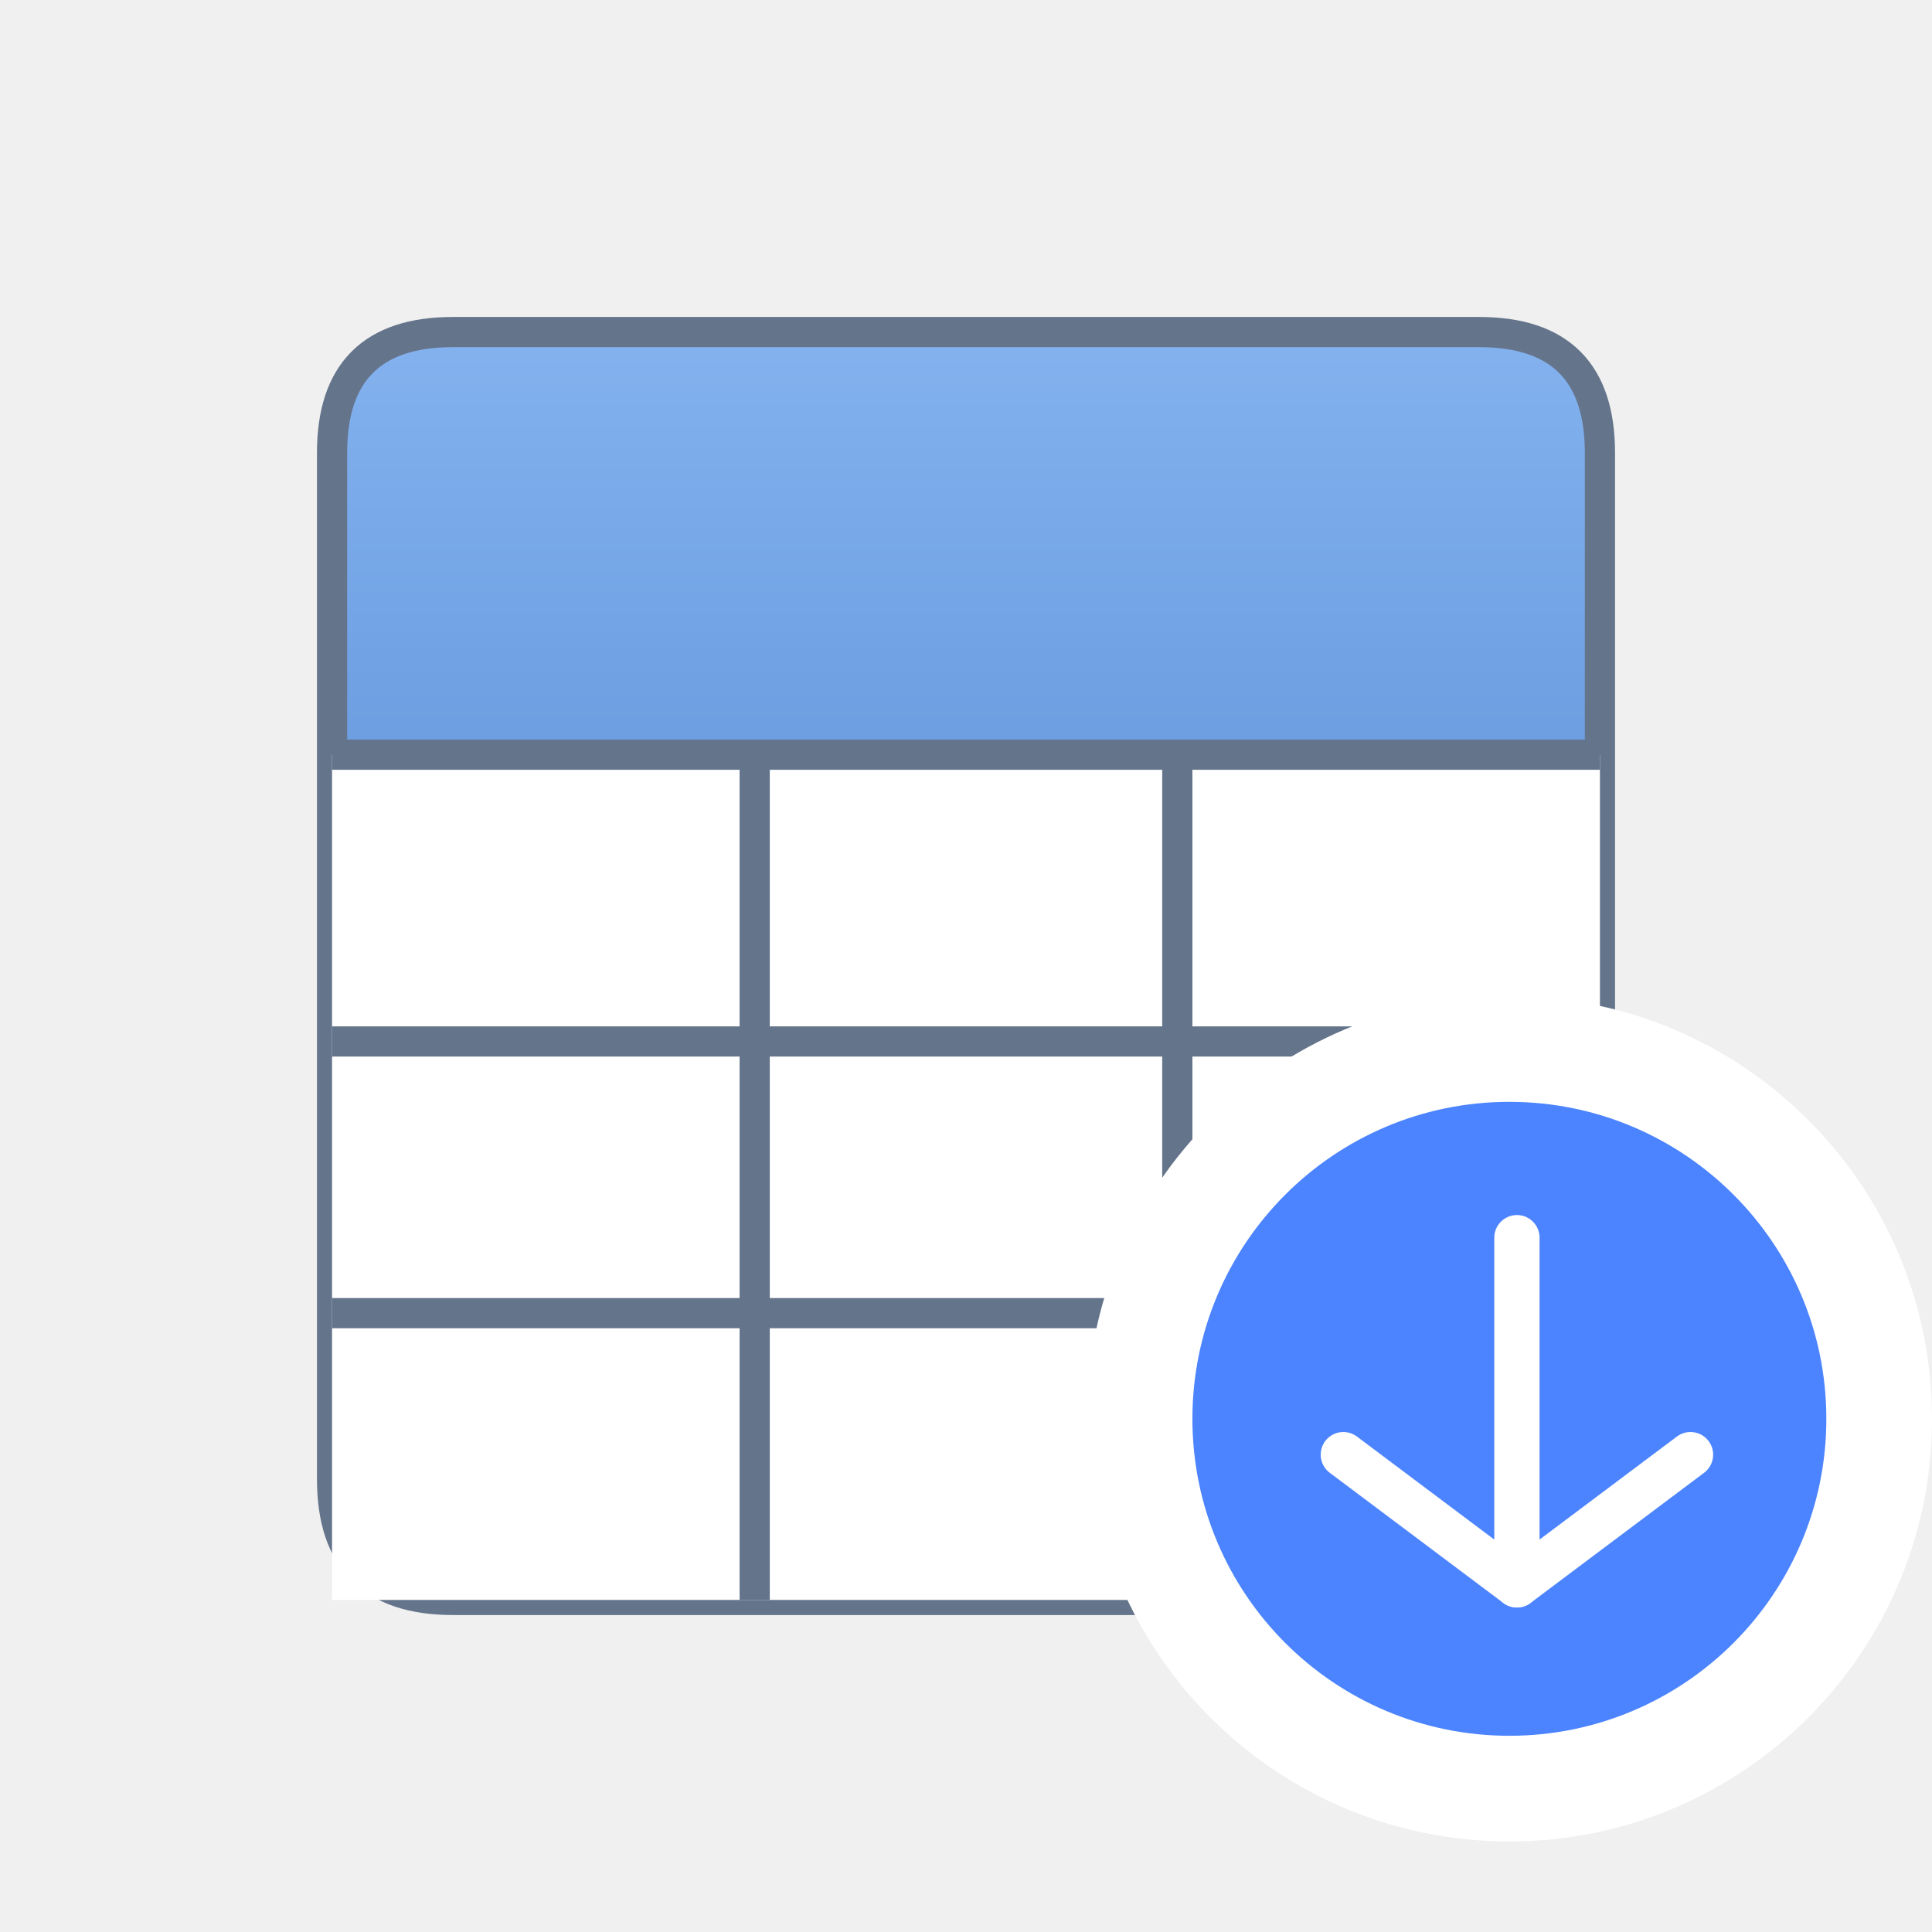
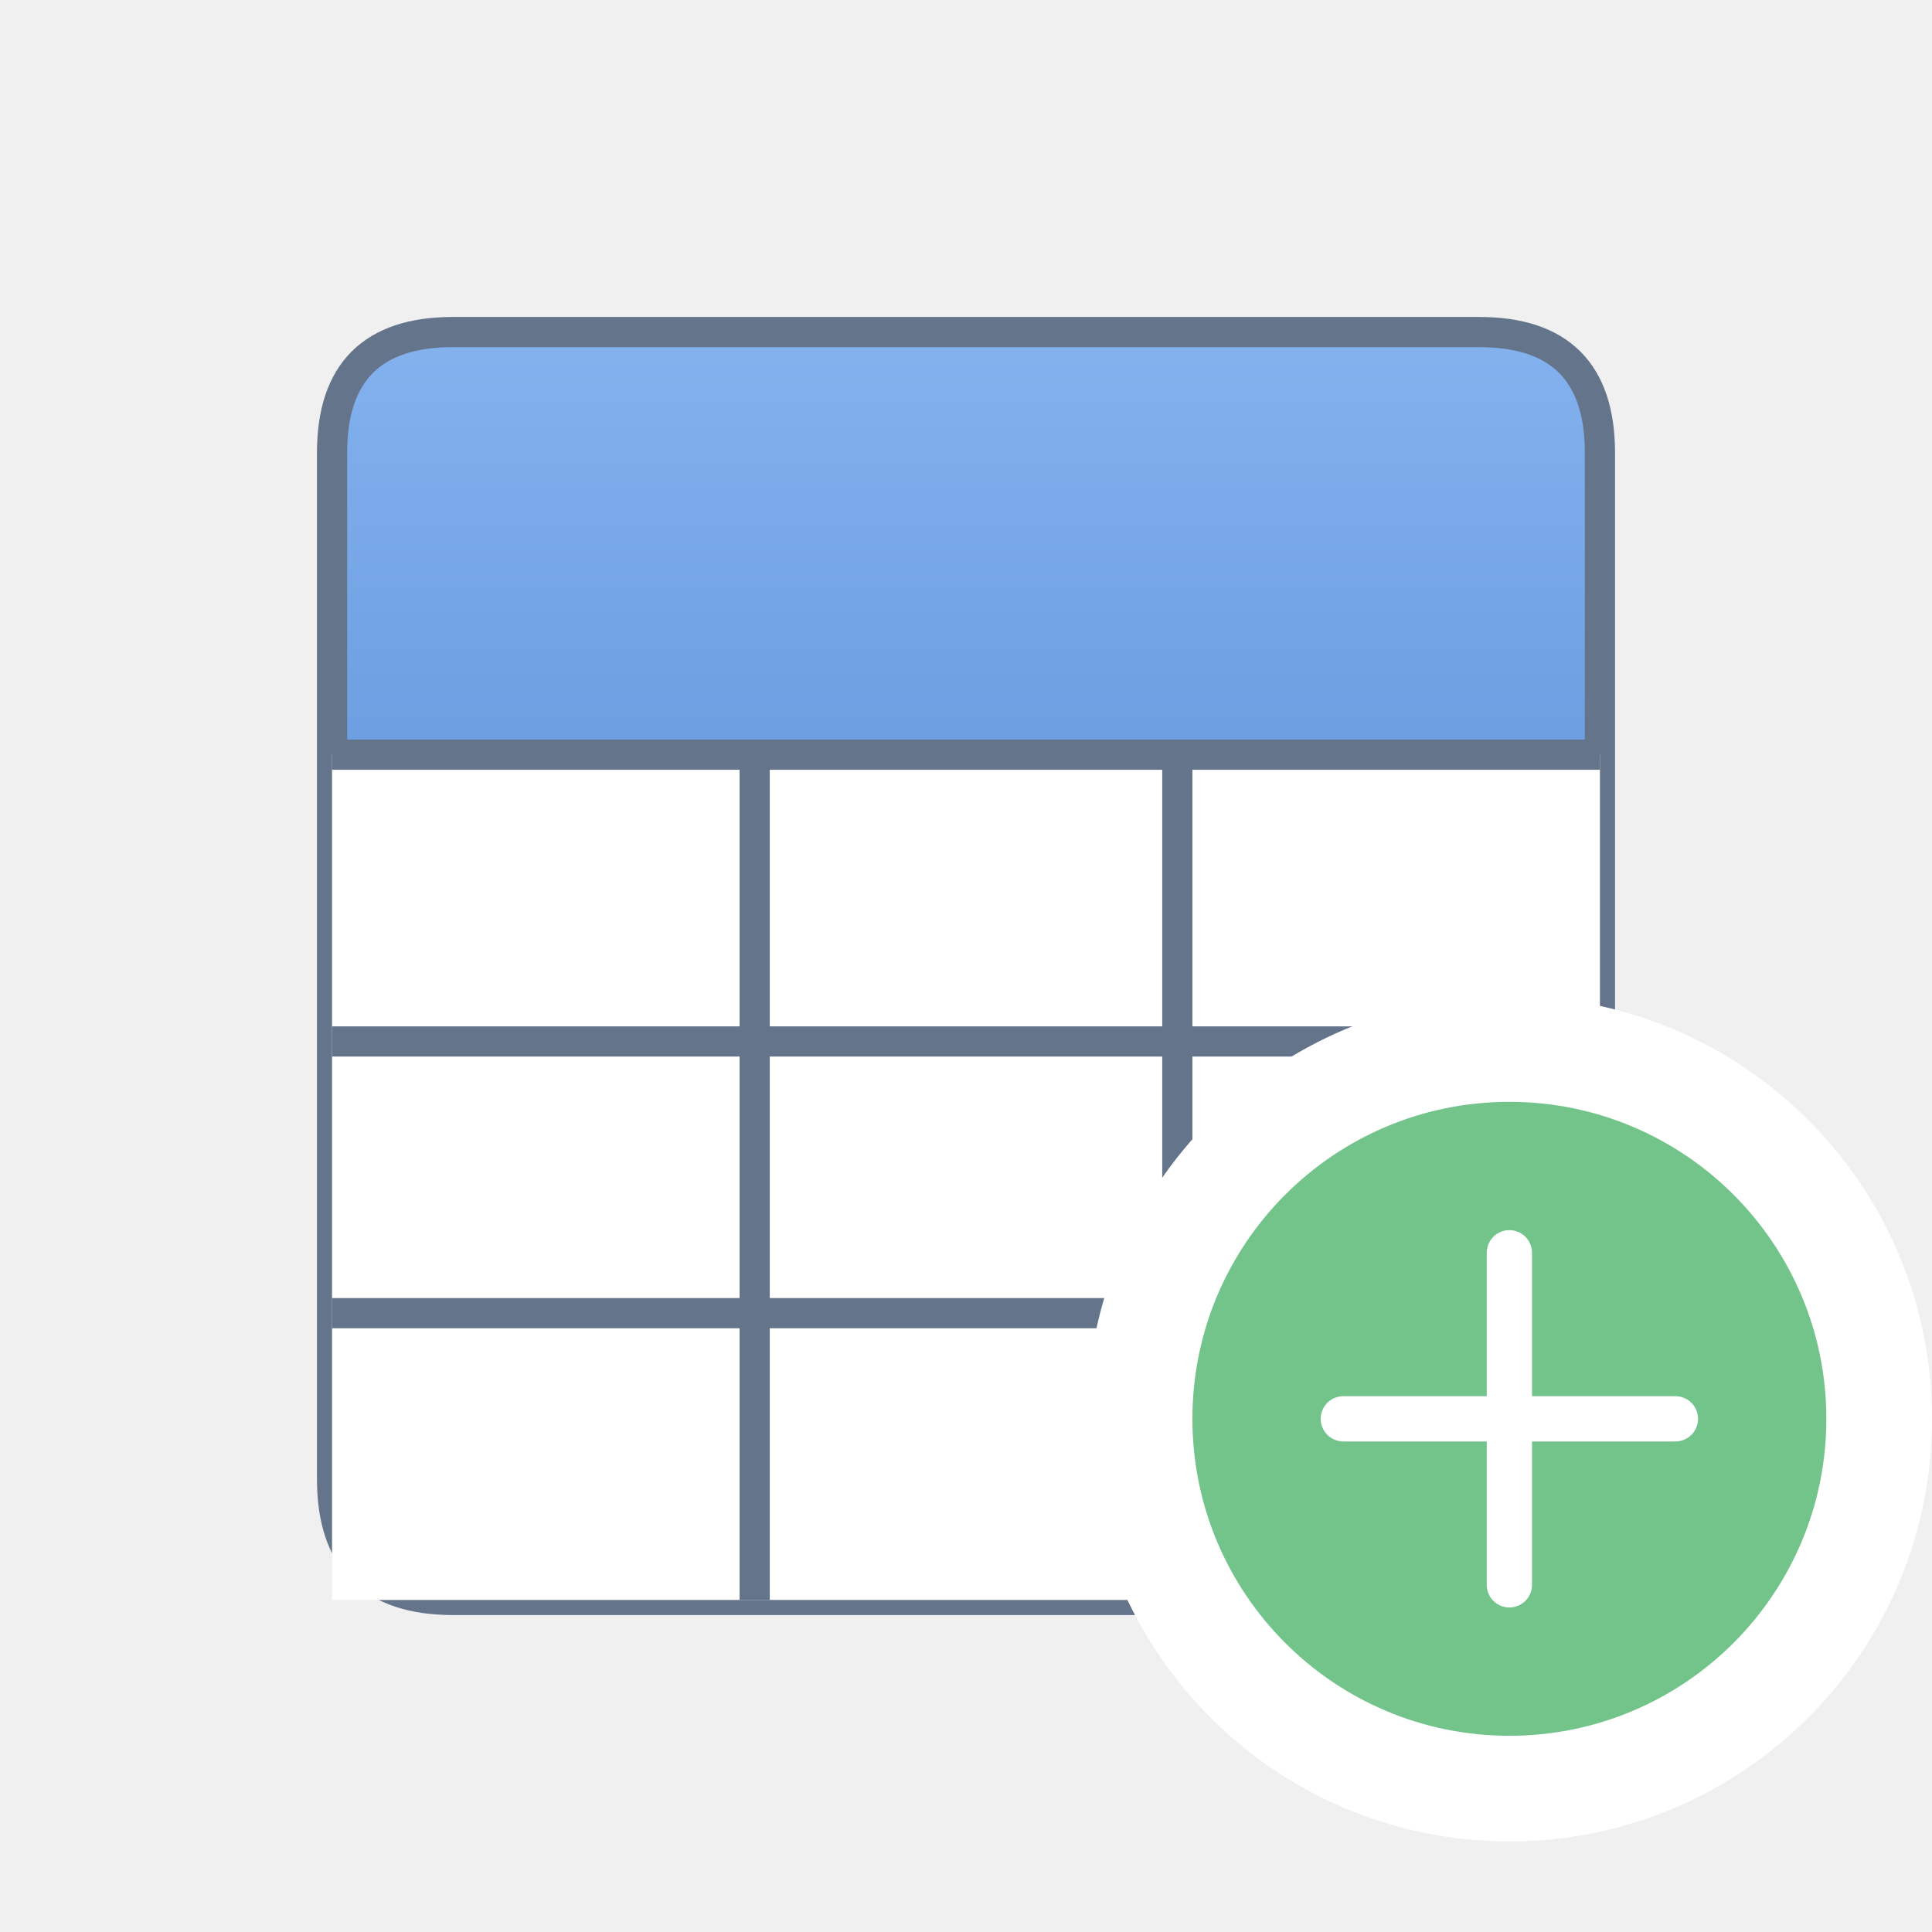
<svg xmlns="http://www.w3.org/2000/svg" width="128" height="128" viewBox="0 0 128 128" fill="none">
  <path d="M30 22H98Q106 22 106 30V98Q106 106 98 106H30Q22 106 22 98V30Q22 22 30 22Z" fill="url(#grad)" stroke="#64748B" stroke-width="2" />
  <rect x="22" y="50" width="84" height="56" fill="white" />
  <line x1="22" y1="50" x2="106" y2="50" stroke="#64748B" stroke-width="2" />
  <line x1="22" y1="69" x2="106" y2="69" stroke="#64748B" stroke-width="2" />
  <line x1="22" y1="87" x2="106" y2="87" stroke="#64748B" stroke-width="2" />
  <line x1="50" y1="50" x2="50" y2="106" stroke="#64748B" stroke-width="2" />
  <line x1="78" y1="50" x2="78" y2="106" stroke="#64748B" stroke-width="2" />
  <circle cx="100" cy="94" r="28" fill="white" />
-   <circle cx="100" cy="94" r="21" fill="#0051FF" fill-opacity="0.7" />
-   <path d="M100.5 82V105" stroke="white" stroke-width="3" stroke-linecap="round" stroke-linejoin="round" />
-   <path d="M89 96.375L100.5 105L112 96.375" stroke="white" stroke-width="3" stroke-linecap="round" stroke-linejoin="round" />
+   <circle cx="100" cy="94" r="21" fill="#72C48A" />
+   <path d="M100 83V105" stroke="white" stroke-width="3" stroke-linecap="round" />
+   <path d="M89 94H111" stroke="white" stroke-width="3" stroke-linecap="round" />
  <defs>
    <linearGradient id="grad" x1="22" y1="22" x2="22" y2="106" gradientUnits="userSpaceOnUse">
      <stop stop-color="#84B2EF" />
      <stop offset="1" stop-color="#3A75C4" />
    </linearGradient>
  </defs>
</svg>
